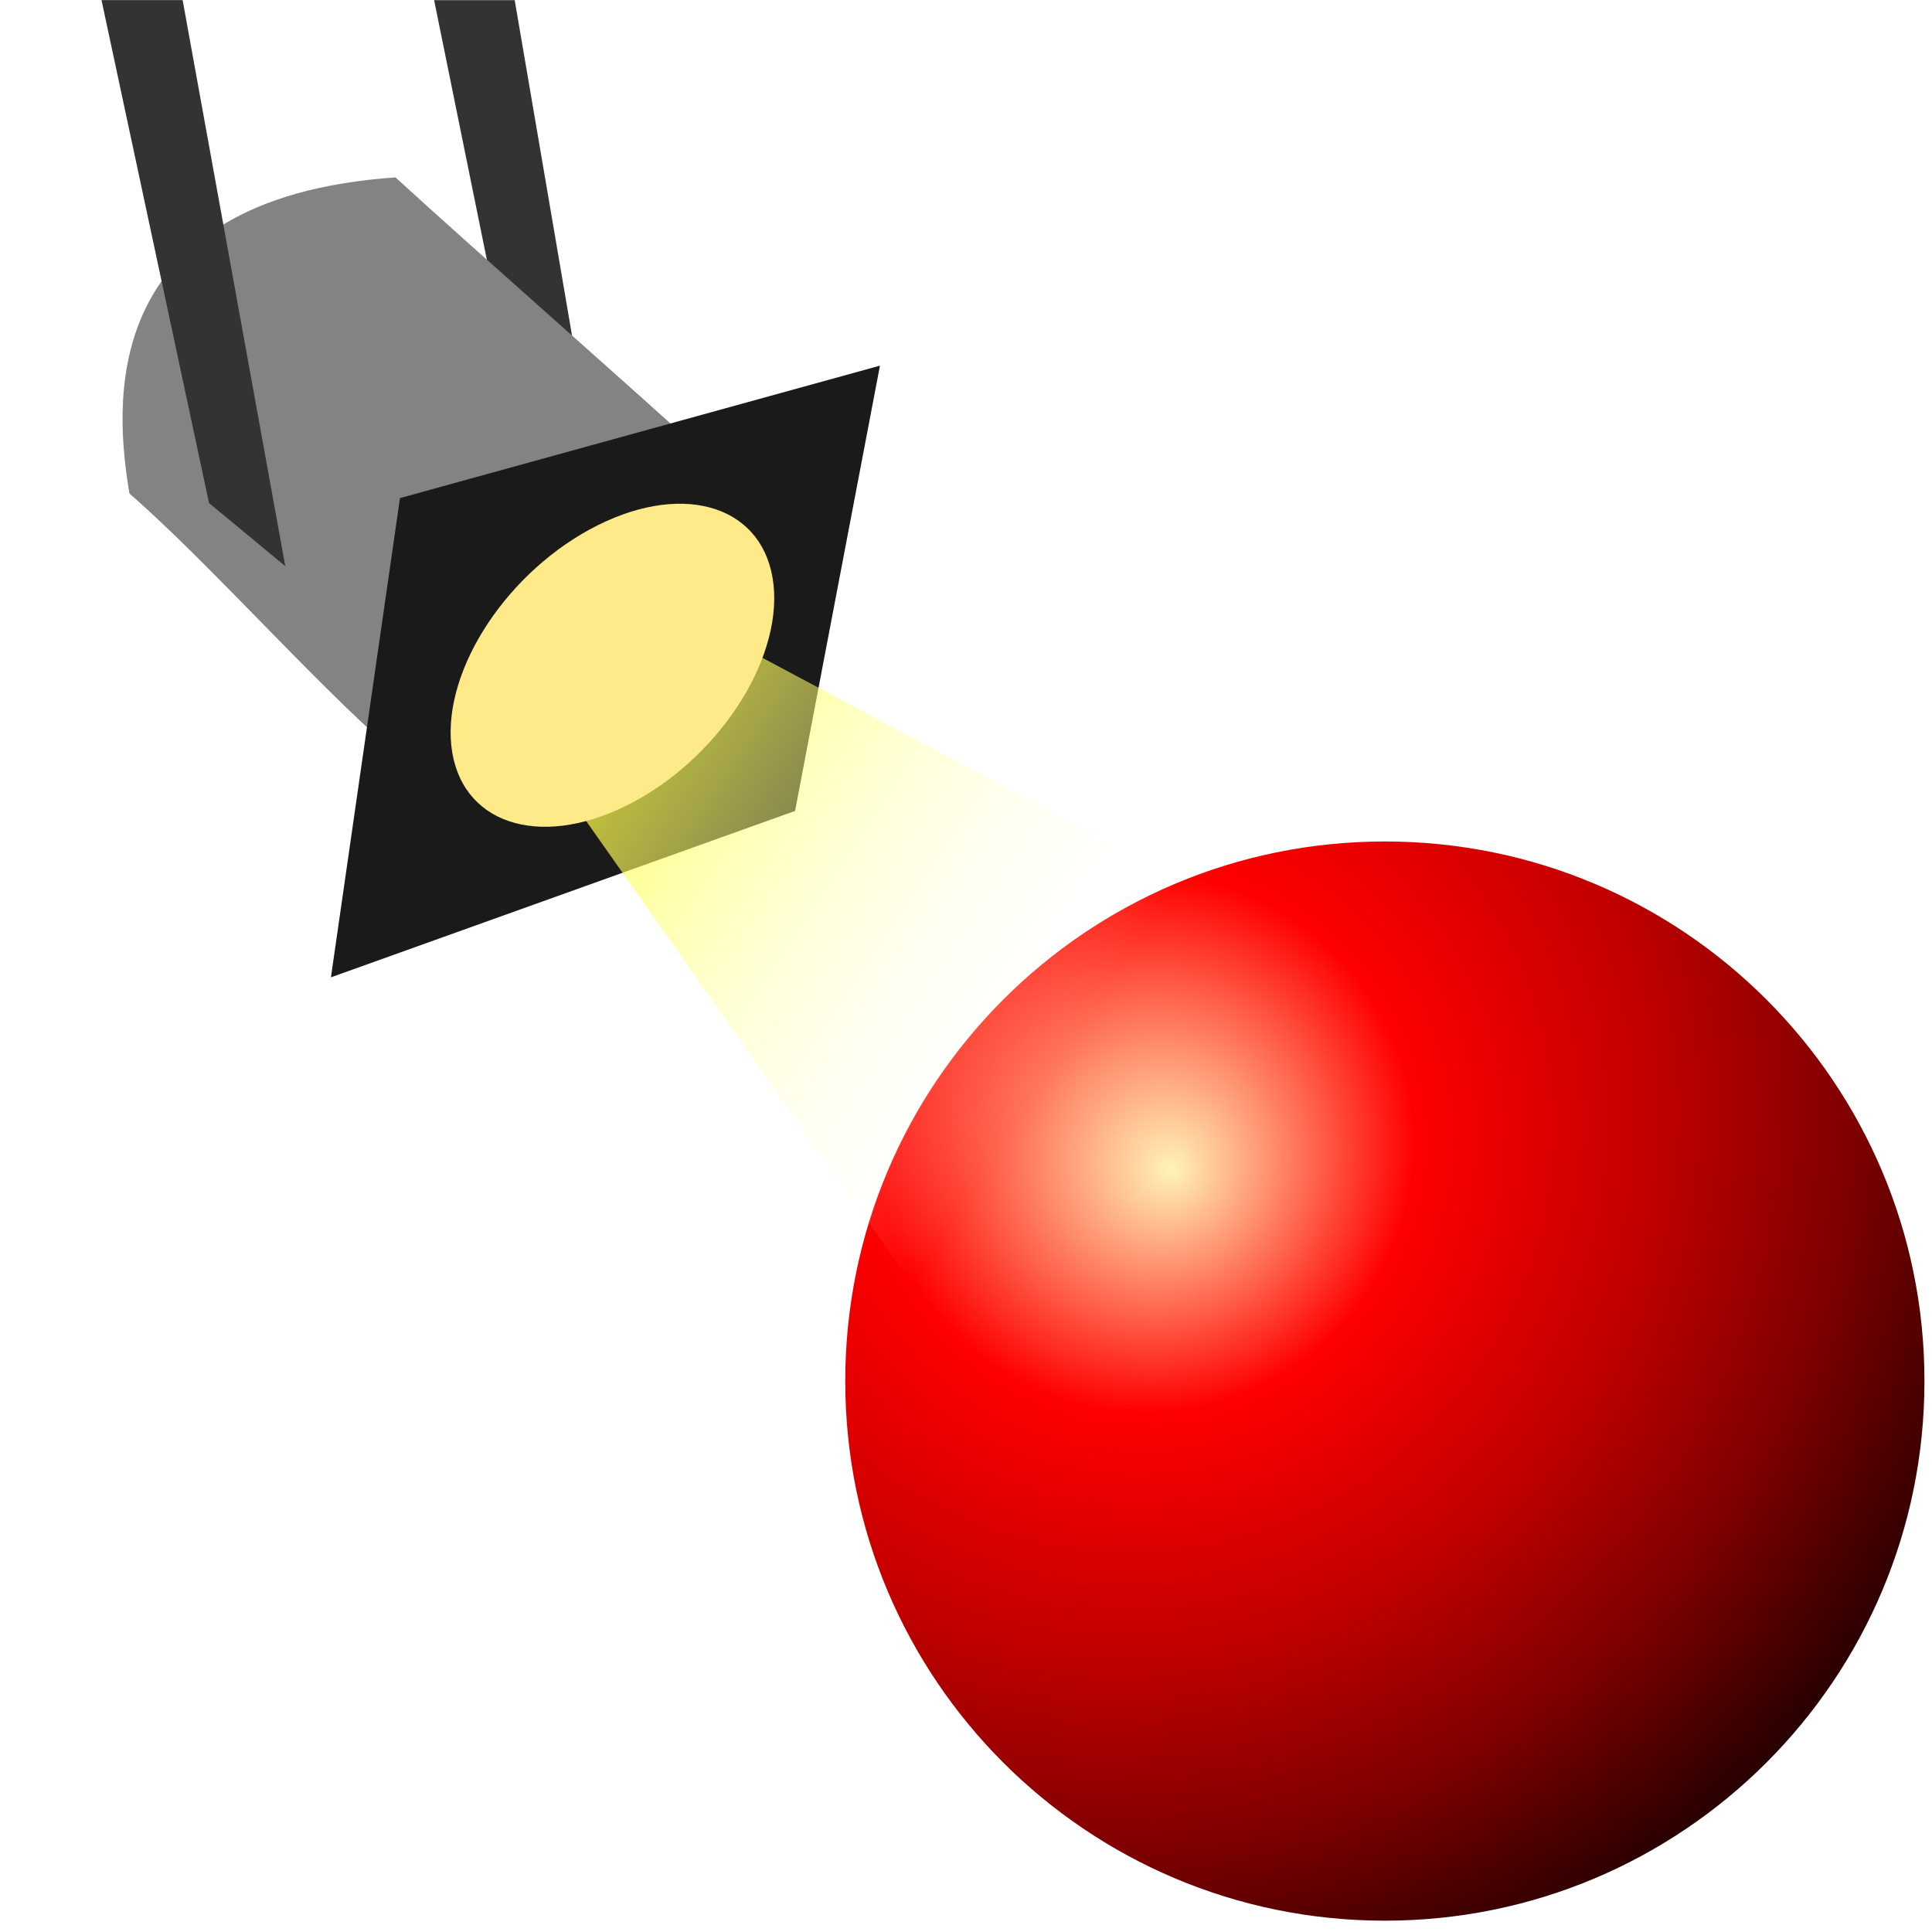
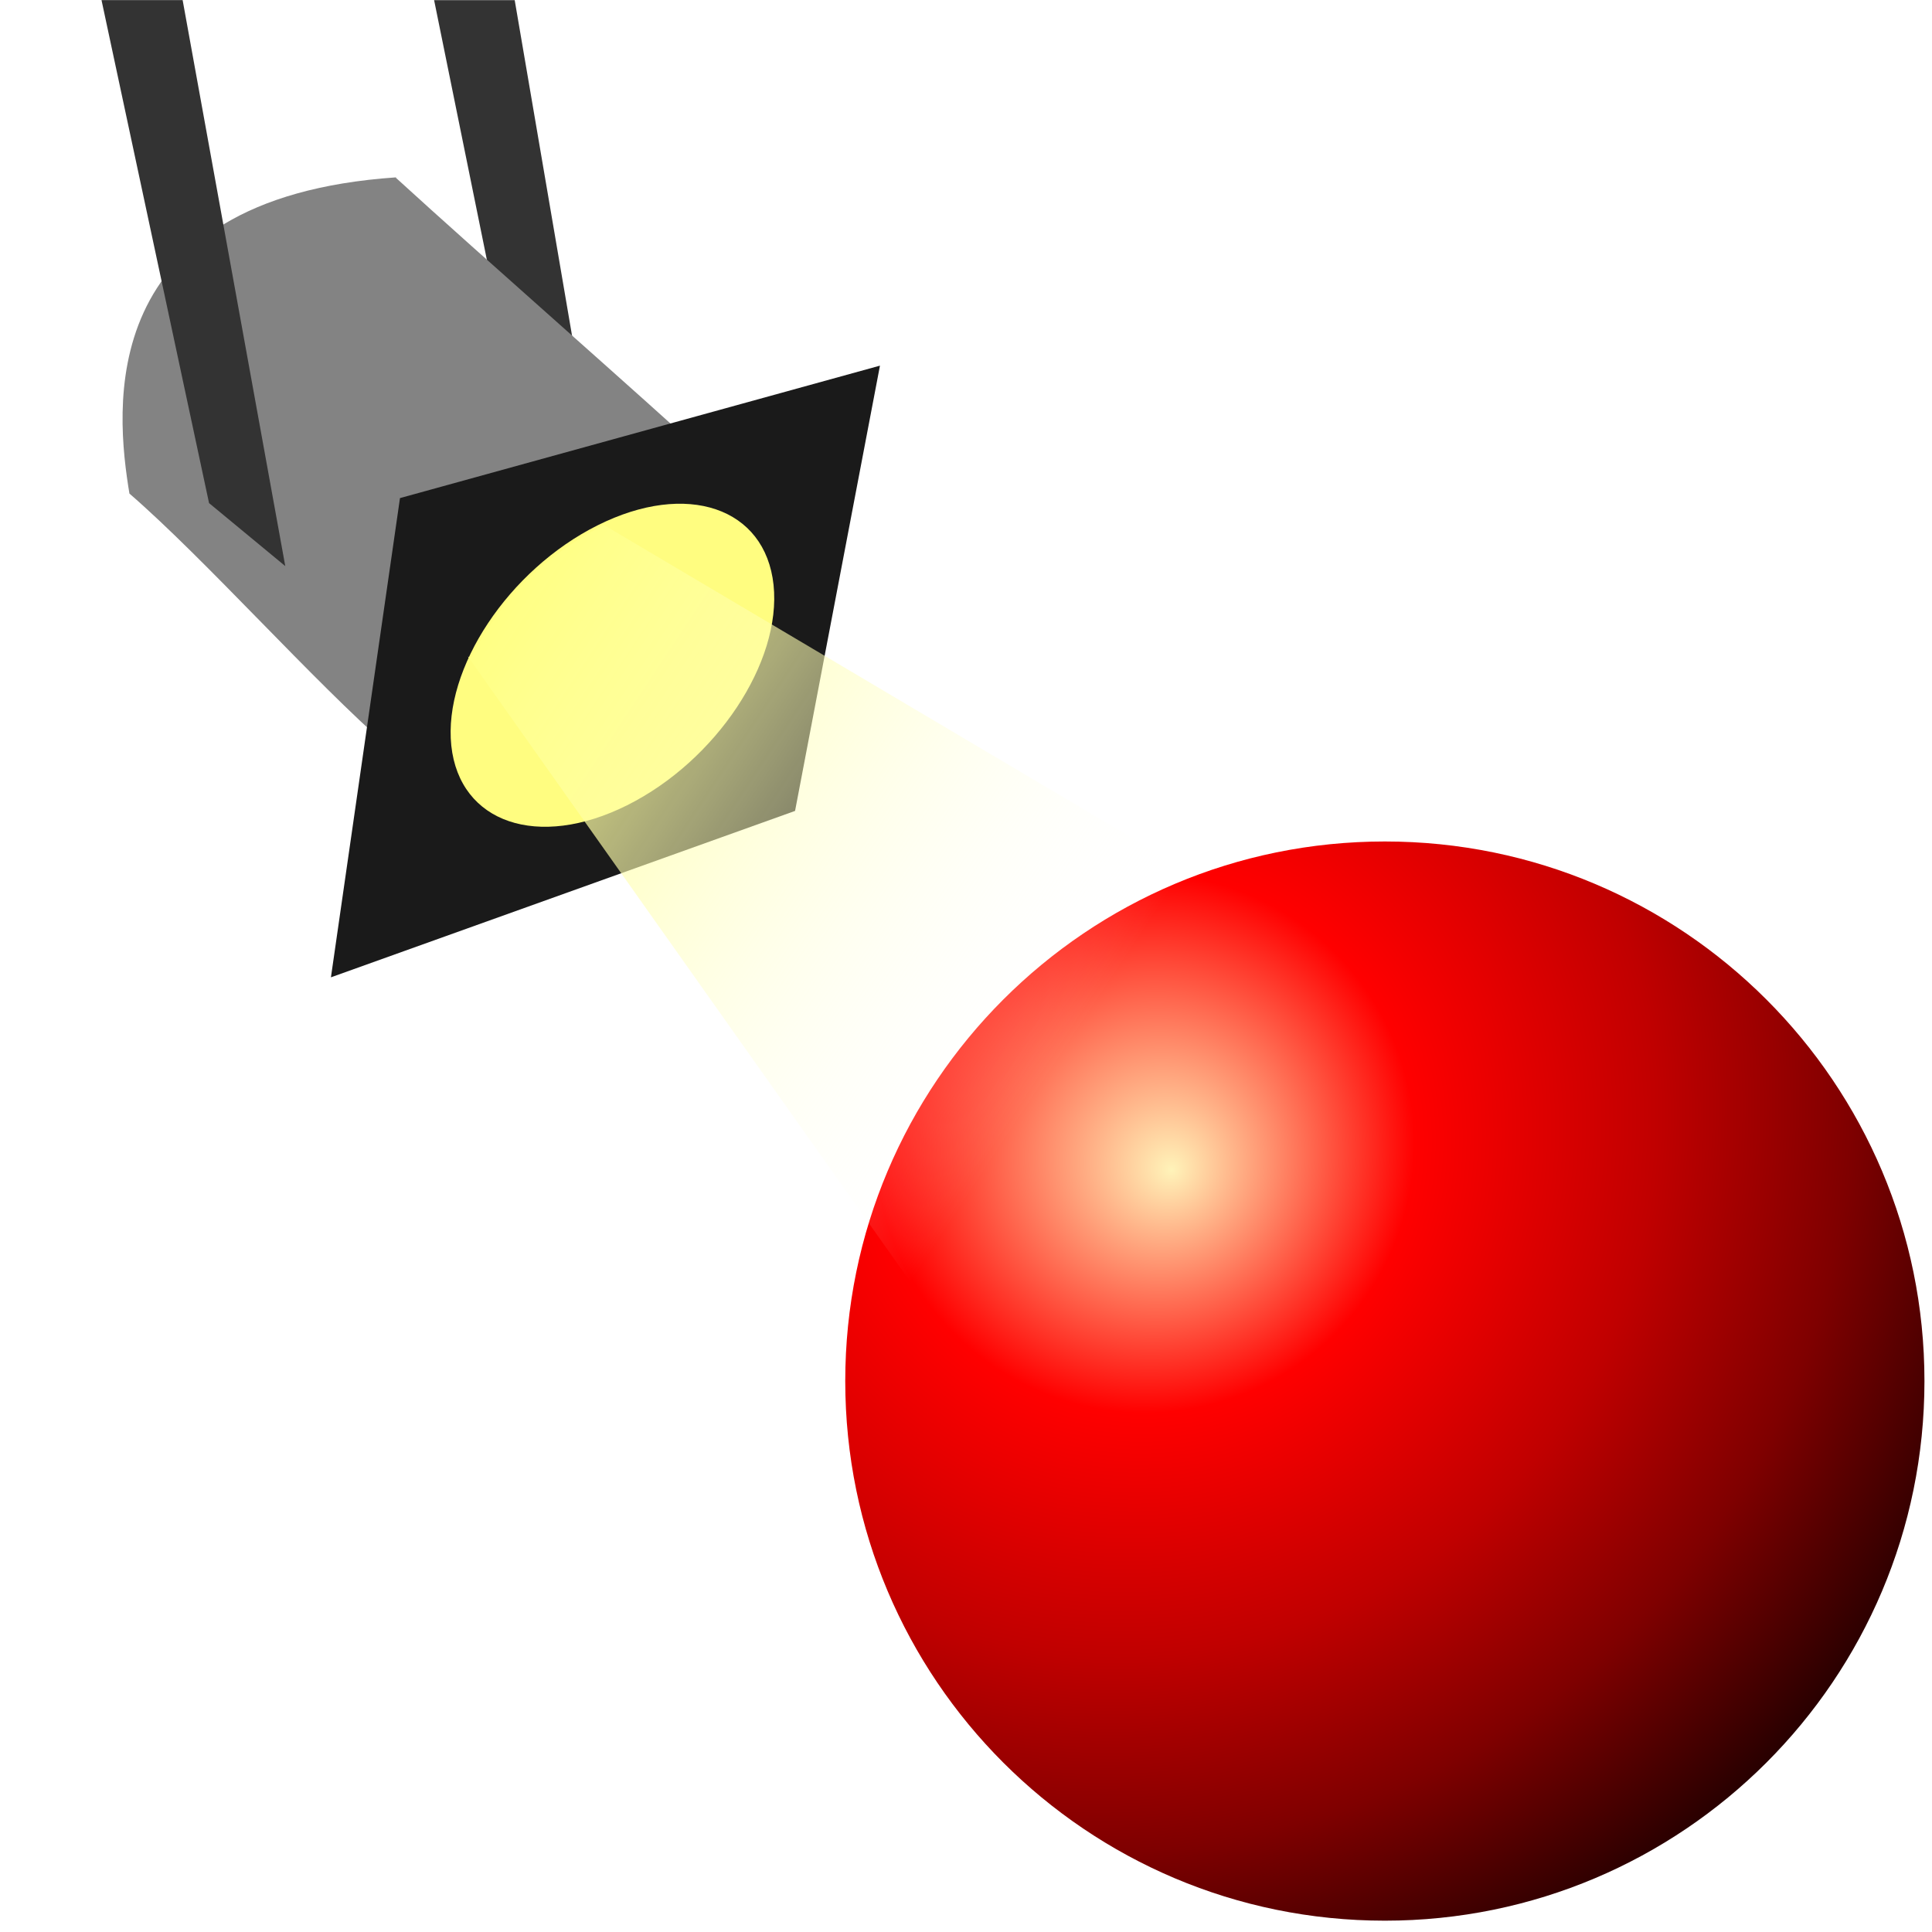
<svg xmlns="http://www.w3.org/2000/svg" width="512" height="512" version="1.1" viewBox="0 0 512 512">
  <defs>
    <linearGradient id="b" x1="-2.65" x2="60.6" y1="193" y2="193" gradientTransform="matrix(.996 -.105 .105 .996 -40.1 20)" gradientUnits="userSpaceOnUse">
-       <stop offset="0" stop-color="#4d4d4d" />
-       <stop offset="1" stop-color="#838383" />
+       <stop stop-color="#4d4d4d" offset="0" />
+       <stop stop-color="#838383" offset="1" />
    </linearGradient>
    <linearGradient id="c" x1="142" x2="452" y1="156" y2="426" gradientTransform="matrix(.459 -.048 .051 .485 54.9 90.4)" gradientUnits="userSpaceOnUse">
-       <stop offset="0" stop-color="#ff0" />
-       <stop offset="1" stop-color="#fff" stop-opacity="0" />
+       <stop stop-color="#ffff80" offset="0" />
+       <stop stop-color="#fff" stop-opacity="0" offset="1" />
    </linearGradient>
    <radialGradient id="a" cx="240" cy="140" r="200" fx="260" fy="160" gradientTransform="matrix(1.43 0 0 1.43 -61.3 81.3)" gradientUnits="userSpaceOnUse">
-       <stop offset="0" stop-color="#fff3b9" />
-       <stop offset=".25" stop-color="#FF0000" />
-       <stop offset=".5" stop-color="#C00000" />
-       <stop offset=".7" stop-color="#7F0000" />
-       <stop offset=".85" stop-color="#400000" />
+       <stop stop-color="#fff3b9" offset="0" />
+       <stop stop-color="#FF0000" offset=".25" />
+       <stop stop-color="#C00000" offset=".5" />
+       <stop stop-color="#7F0000" offset=".7" />
+       <stop stop-color="#400000" offset=".85" />
      <stop offset="1" />
    </radialGradient>
  </defs>
  <circle cx="367" cy="366" r="143" fill="url(#a)" />
  <path d="M115 .036h21.4l24.1 141-20.2-16.7-25.4-125z" fill="#333" />
  <path d="M105 47c-80.6 5.49-74.3 62-70.7 83.8 20.2 17.5 48.8 49.8 68.9 67.3 26.8-24 61.3-49.7 88-73.6-23.4-21.5-62.9-56-86.3-77.4z" fill="url(#b)" />
  <path d="M26.9.025h21.5l27.2 150-20.2-16.7z" fill="#333" />
  <path d="M106 132 87.7 259l123-44.1 22.5-118z" fill="#1a1a1a" />
-   <path d="m131 183 114 162 131-77.9-210-112z" fill="url(#c)" />
-   <path d="M205 155c2.16 20.5-15.2 46.6-38.8 58.4-23.6 11.8-44.4 4.71-46.6-15.8-2.16-20.5 15.2-46.6 38.8-58.4 23.6-11.8 44.4-4.71 46.6 15.8z" fill="#ffea89" />
+   <path d="m205 155c2.16 20.5-15.2 46.6-38.8 58.4s-44.4 4.71-46.6-15.8c-2.16-20.5 15.2-46.6 38.8-58.4s44.4-4.71 46.6 15.8z" fill="#ffe880" style="fill:#fffd80" />
+   <path d="m124 174 121 171 131-77.9-216-128c-19.2 10.2-28.6 22.4-35.1 35.3z" fill="url(#c)" />
</svg>
